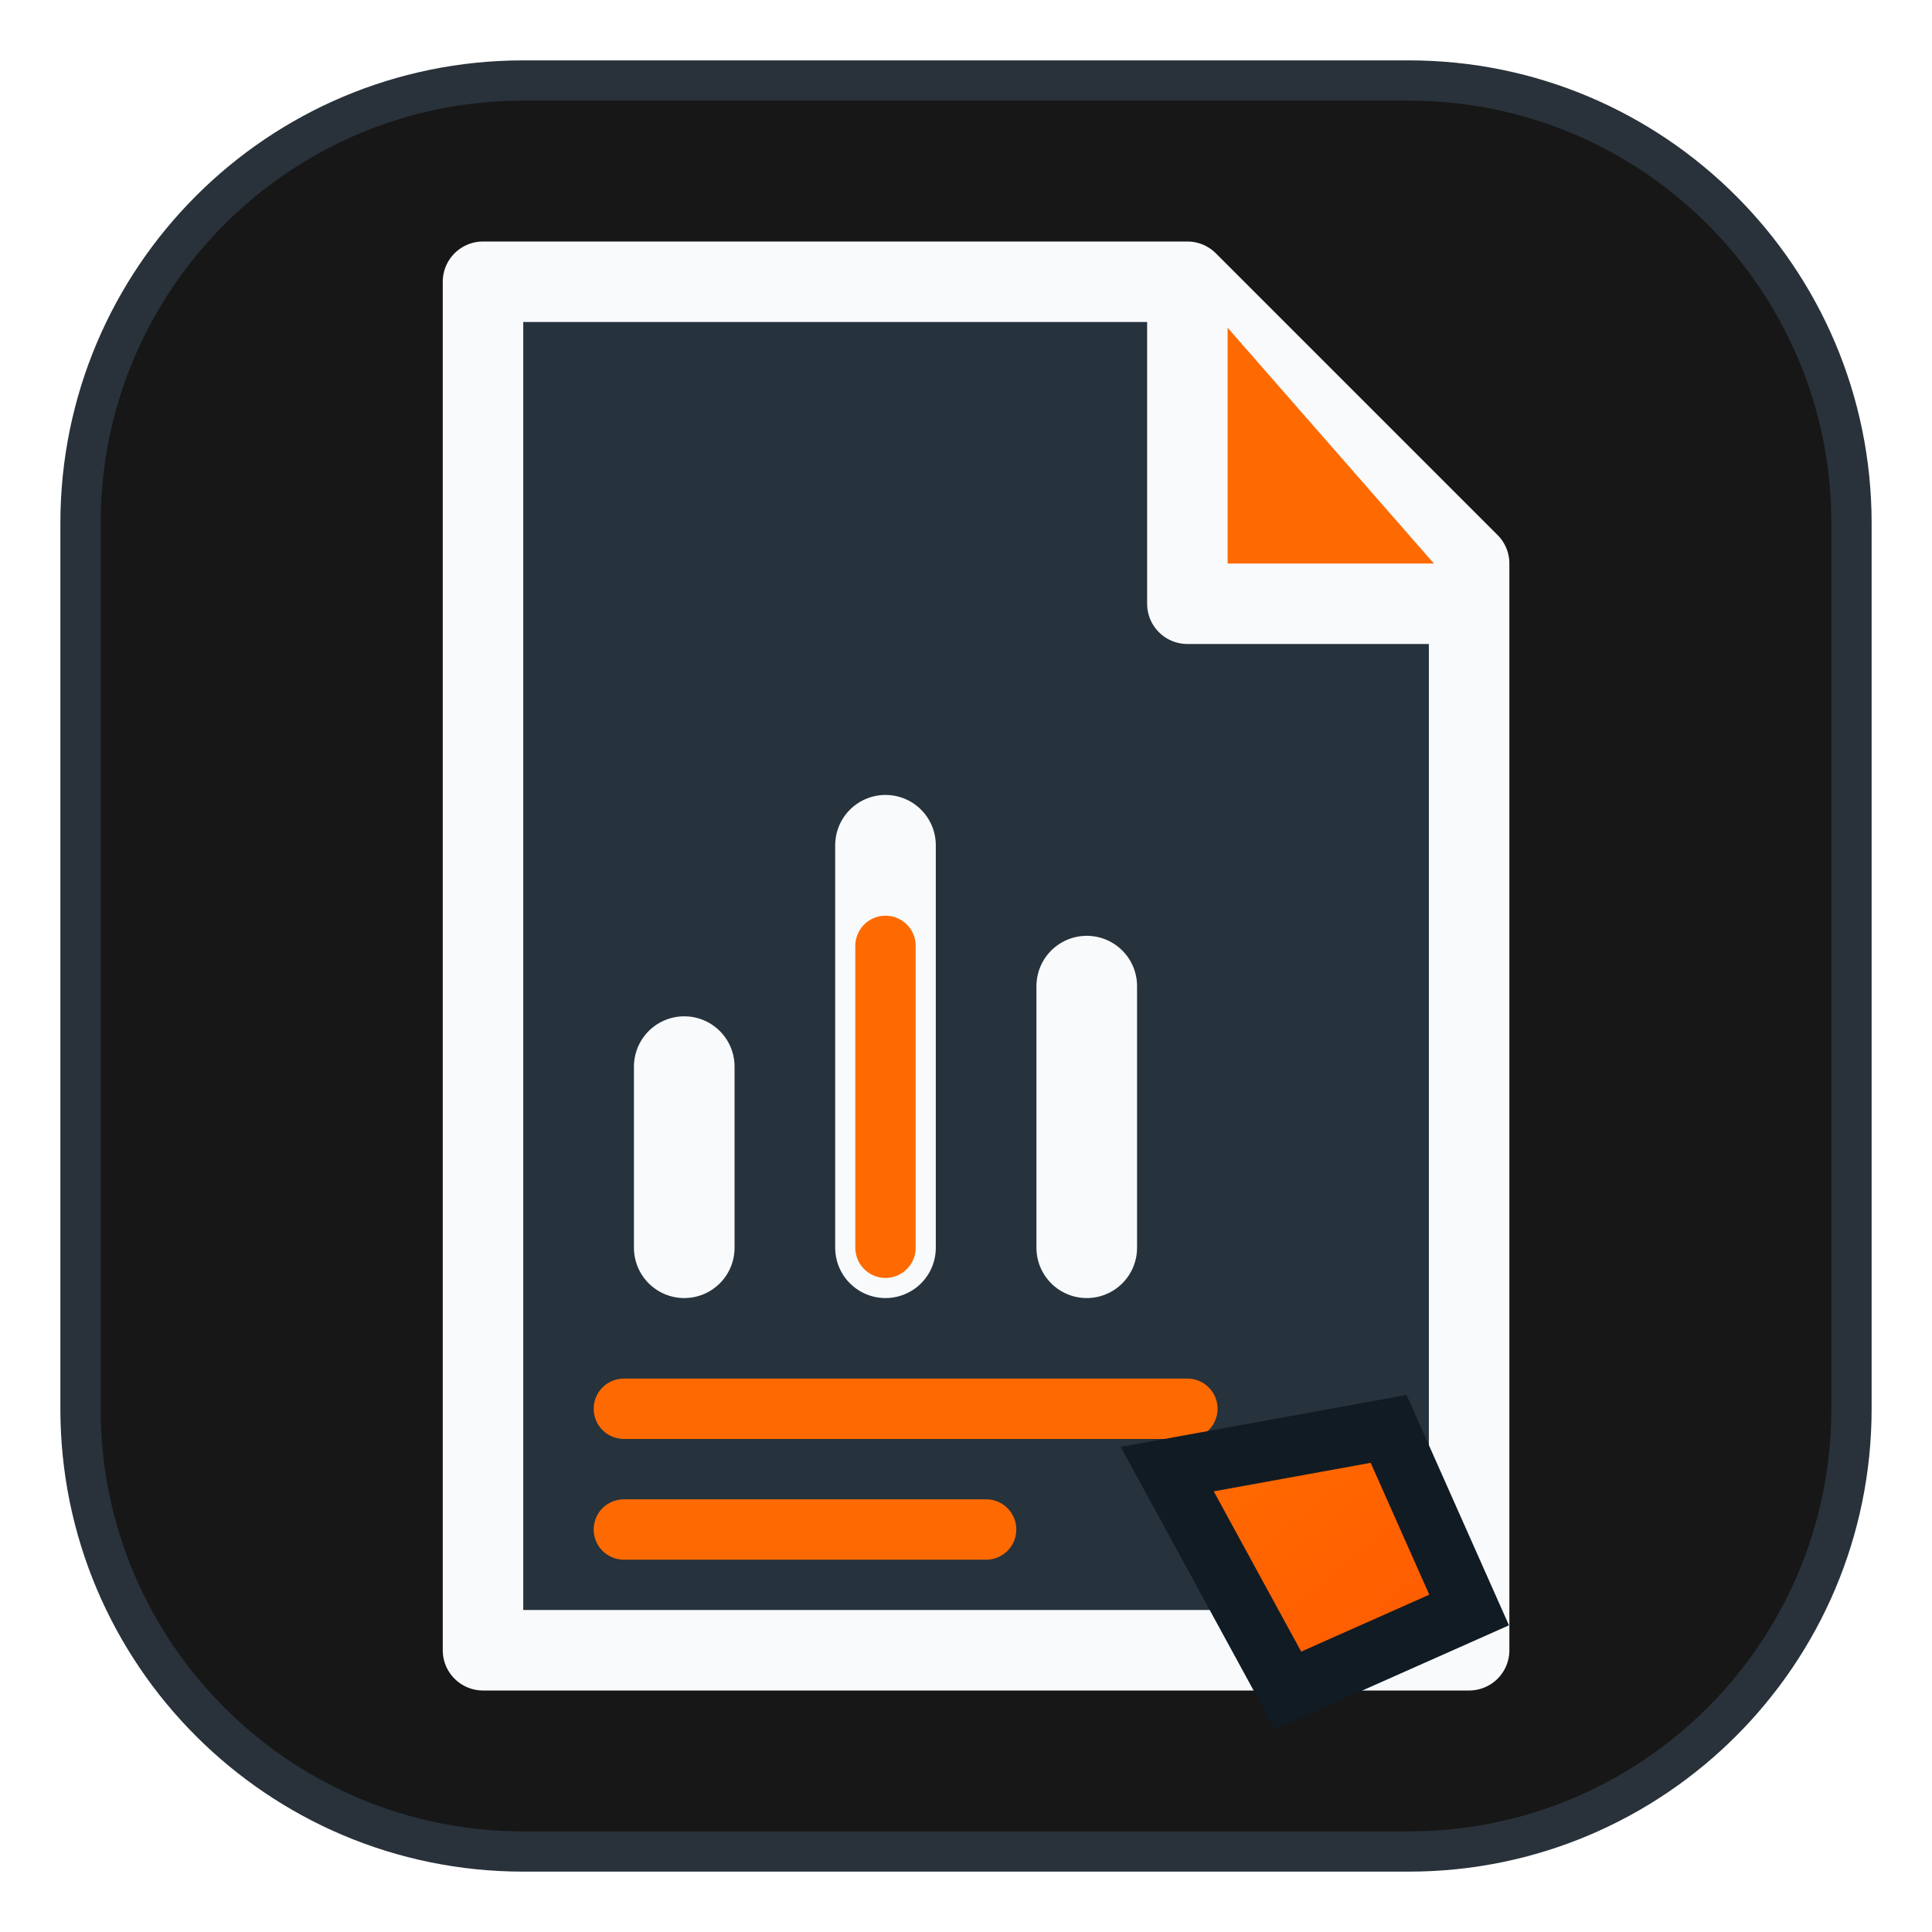
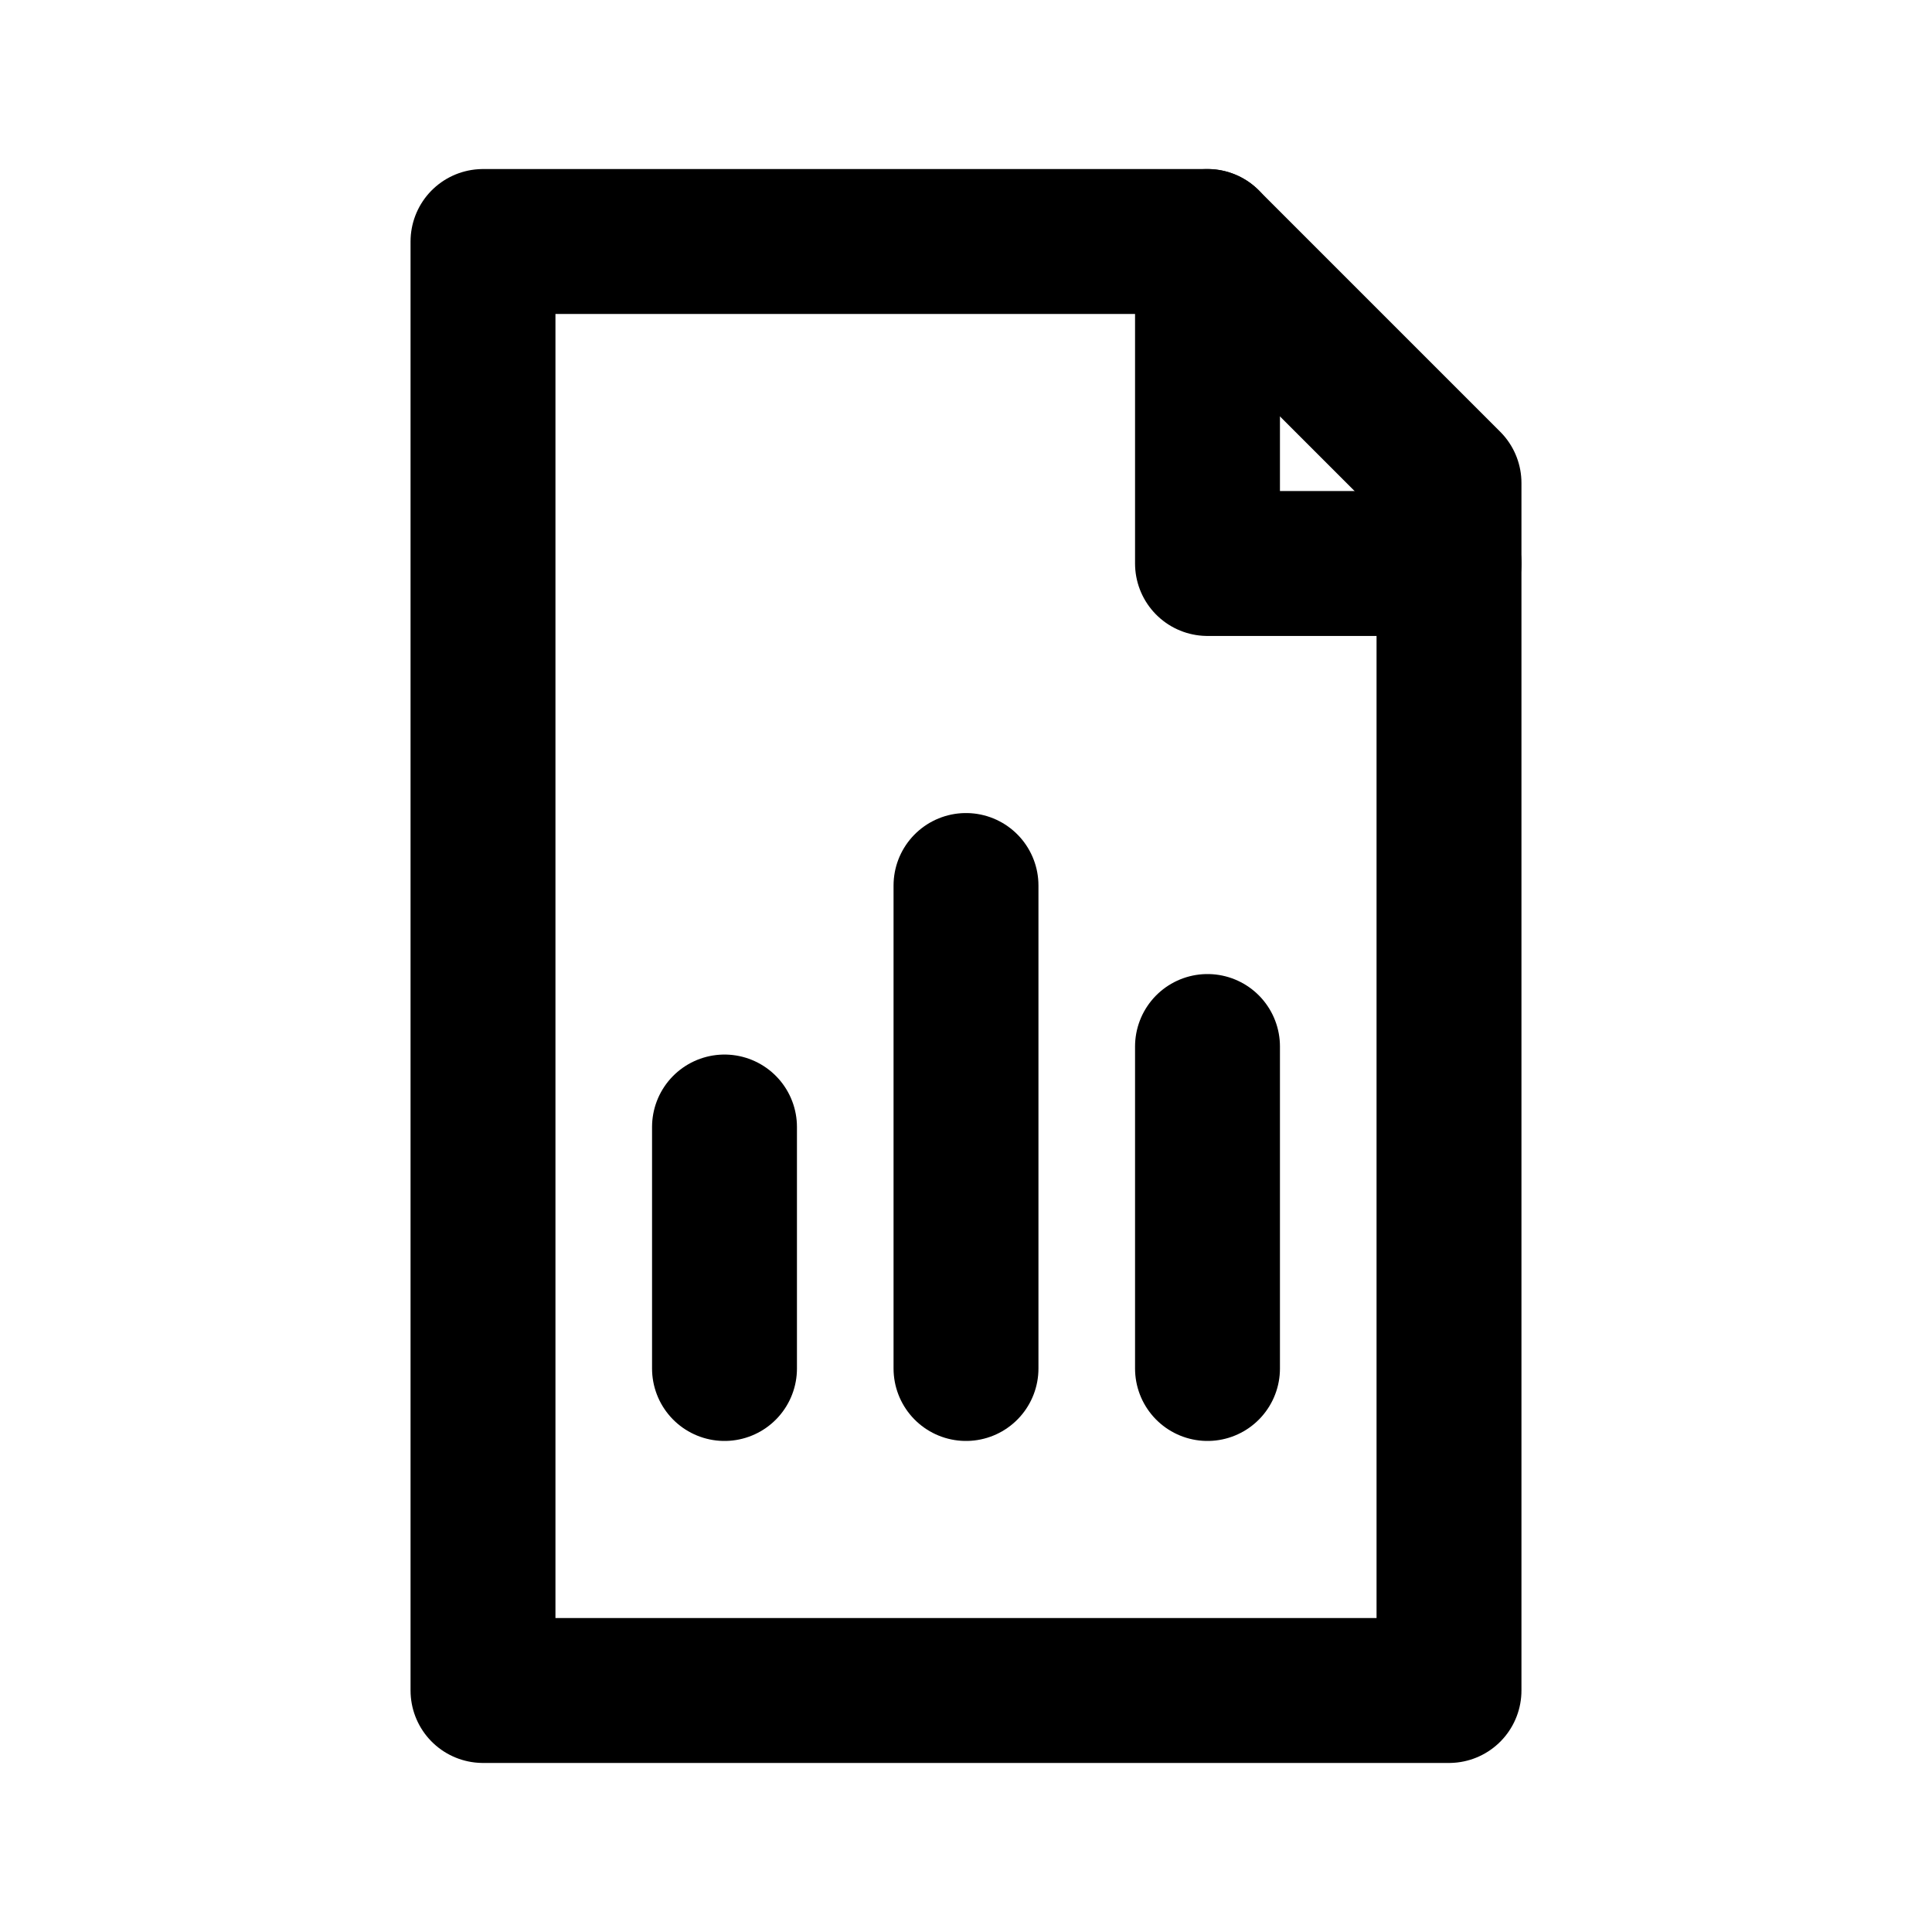
- <svg xmlns="http://www.w3.org/2000/svg" viewBox="0 0 96 96" role="img" aria-labelledby="title desc">
-   <defs>
-     <linearGradient id="orange" x1="18" y1="16" x2="72" y2="82" gradientUnits="userSpaceOnUse">
-       <stop stop-color="#ffad00" />
-       <stop offset="1" stop-color="#ff5b00" />
-     </linearGradient>
-   </defs>
-   <rect x="4" y="4" width="88" height="88" rx="22" fill="#171717" stroke="#29323a" stroke-width="2" />
-   <path d="M24 14h35l14 14v54H24V14Z" fill="#26323c" stroke="#f8fafc" stroke-linejoin="round" stroke-width="4" />
-   <path d="M59 14v16h14" fill="#ff6a00" stroke="#f8fafc" stroke-linejoin="round" stroke-width="4" />
-   <path d="M34 62v-9M44 62V42M54 62V49" stroke="#f8fafc" stroke-linecap="round" stroke-width="5" />
-   <path d="M44 62V47M31 70h28M31 76h18" stroke="#ff6a00" stroke-linecap="round" stroke-width="3" />
-   <path d="m58 73 11-2 4 9-9 4Z" fill="url(#orange)" stroke="#111b24" stroke-width="3" />
+ <svg xmlns="http://www.w3.org/2000/svg" viewBox="0 0 24 24" fill="none">
+   <g id="icon" stroke="currentColor" stroke-width="1.8" stroke-linecap="round" stroke-linejoin="round">
+     <path d="M6 3h9l3 3v15H6z" />
+     <path d="M15 3v4h3M9 17v-3M12 17v-6M15 17v-4" />
+   </g>
</svg>
